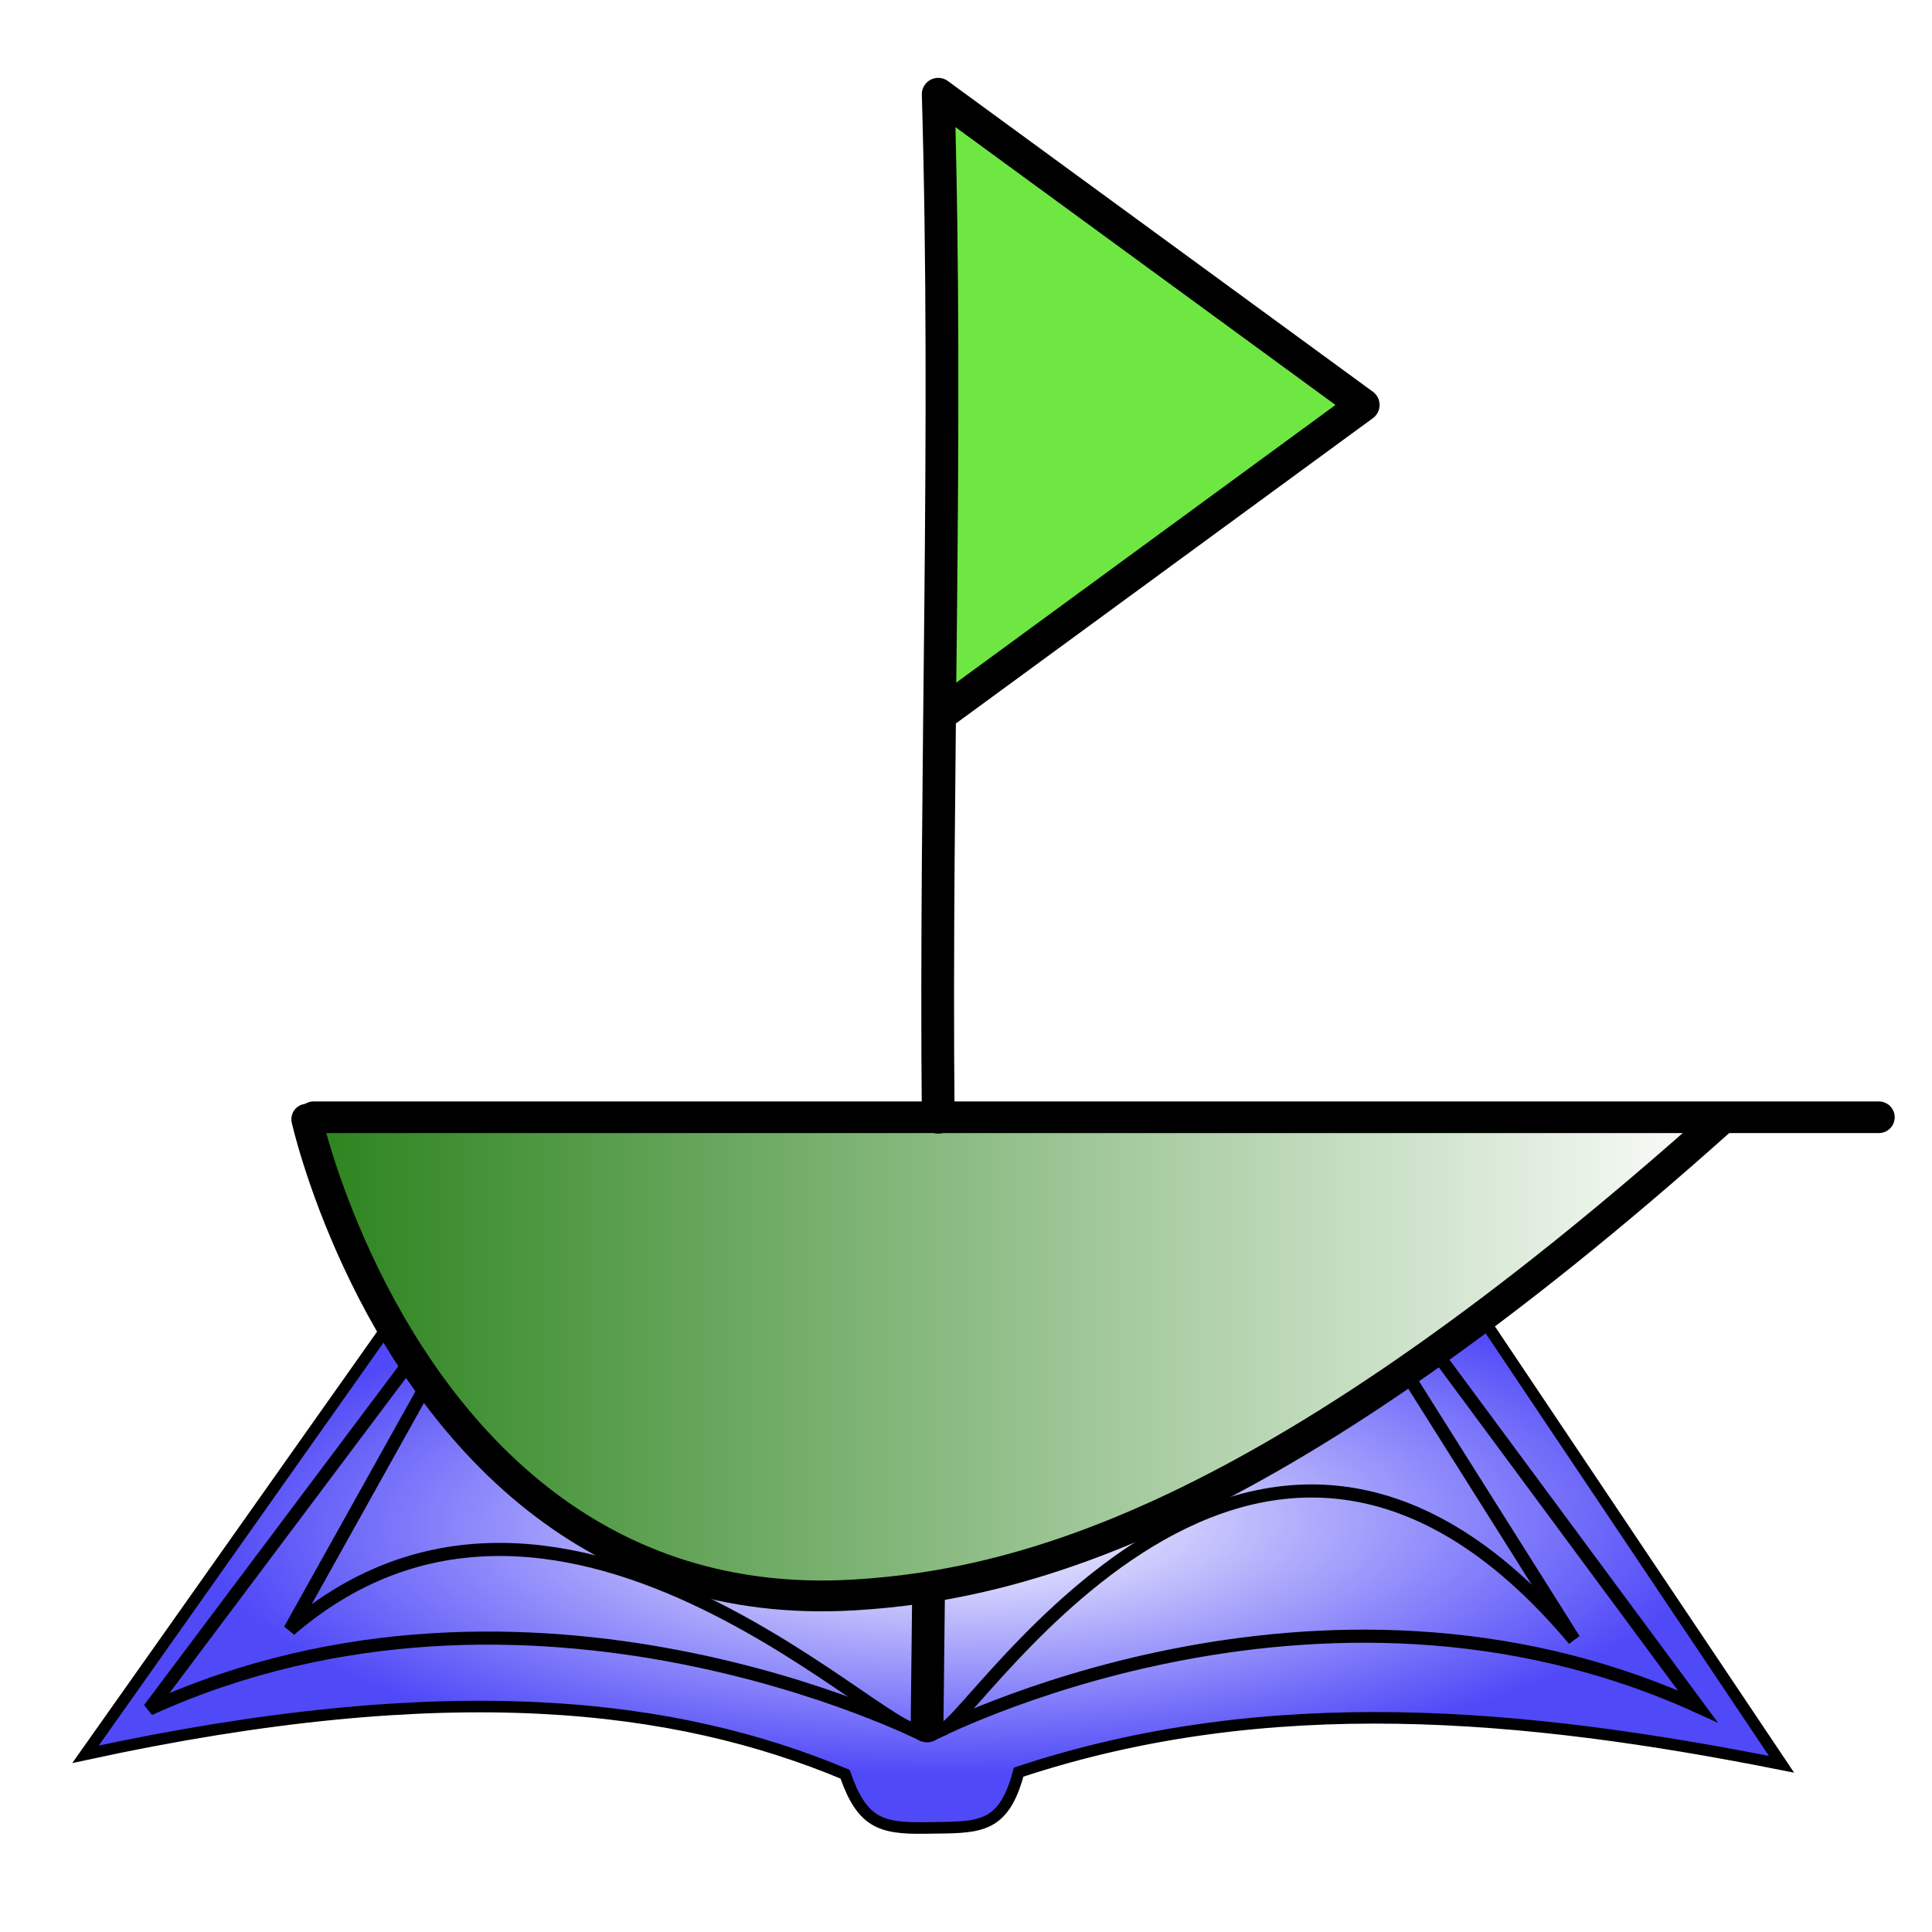
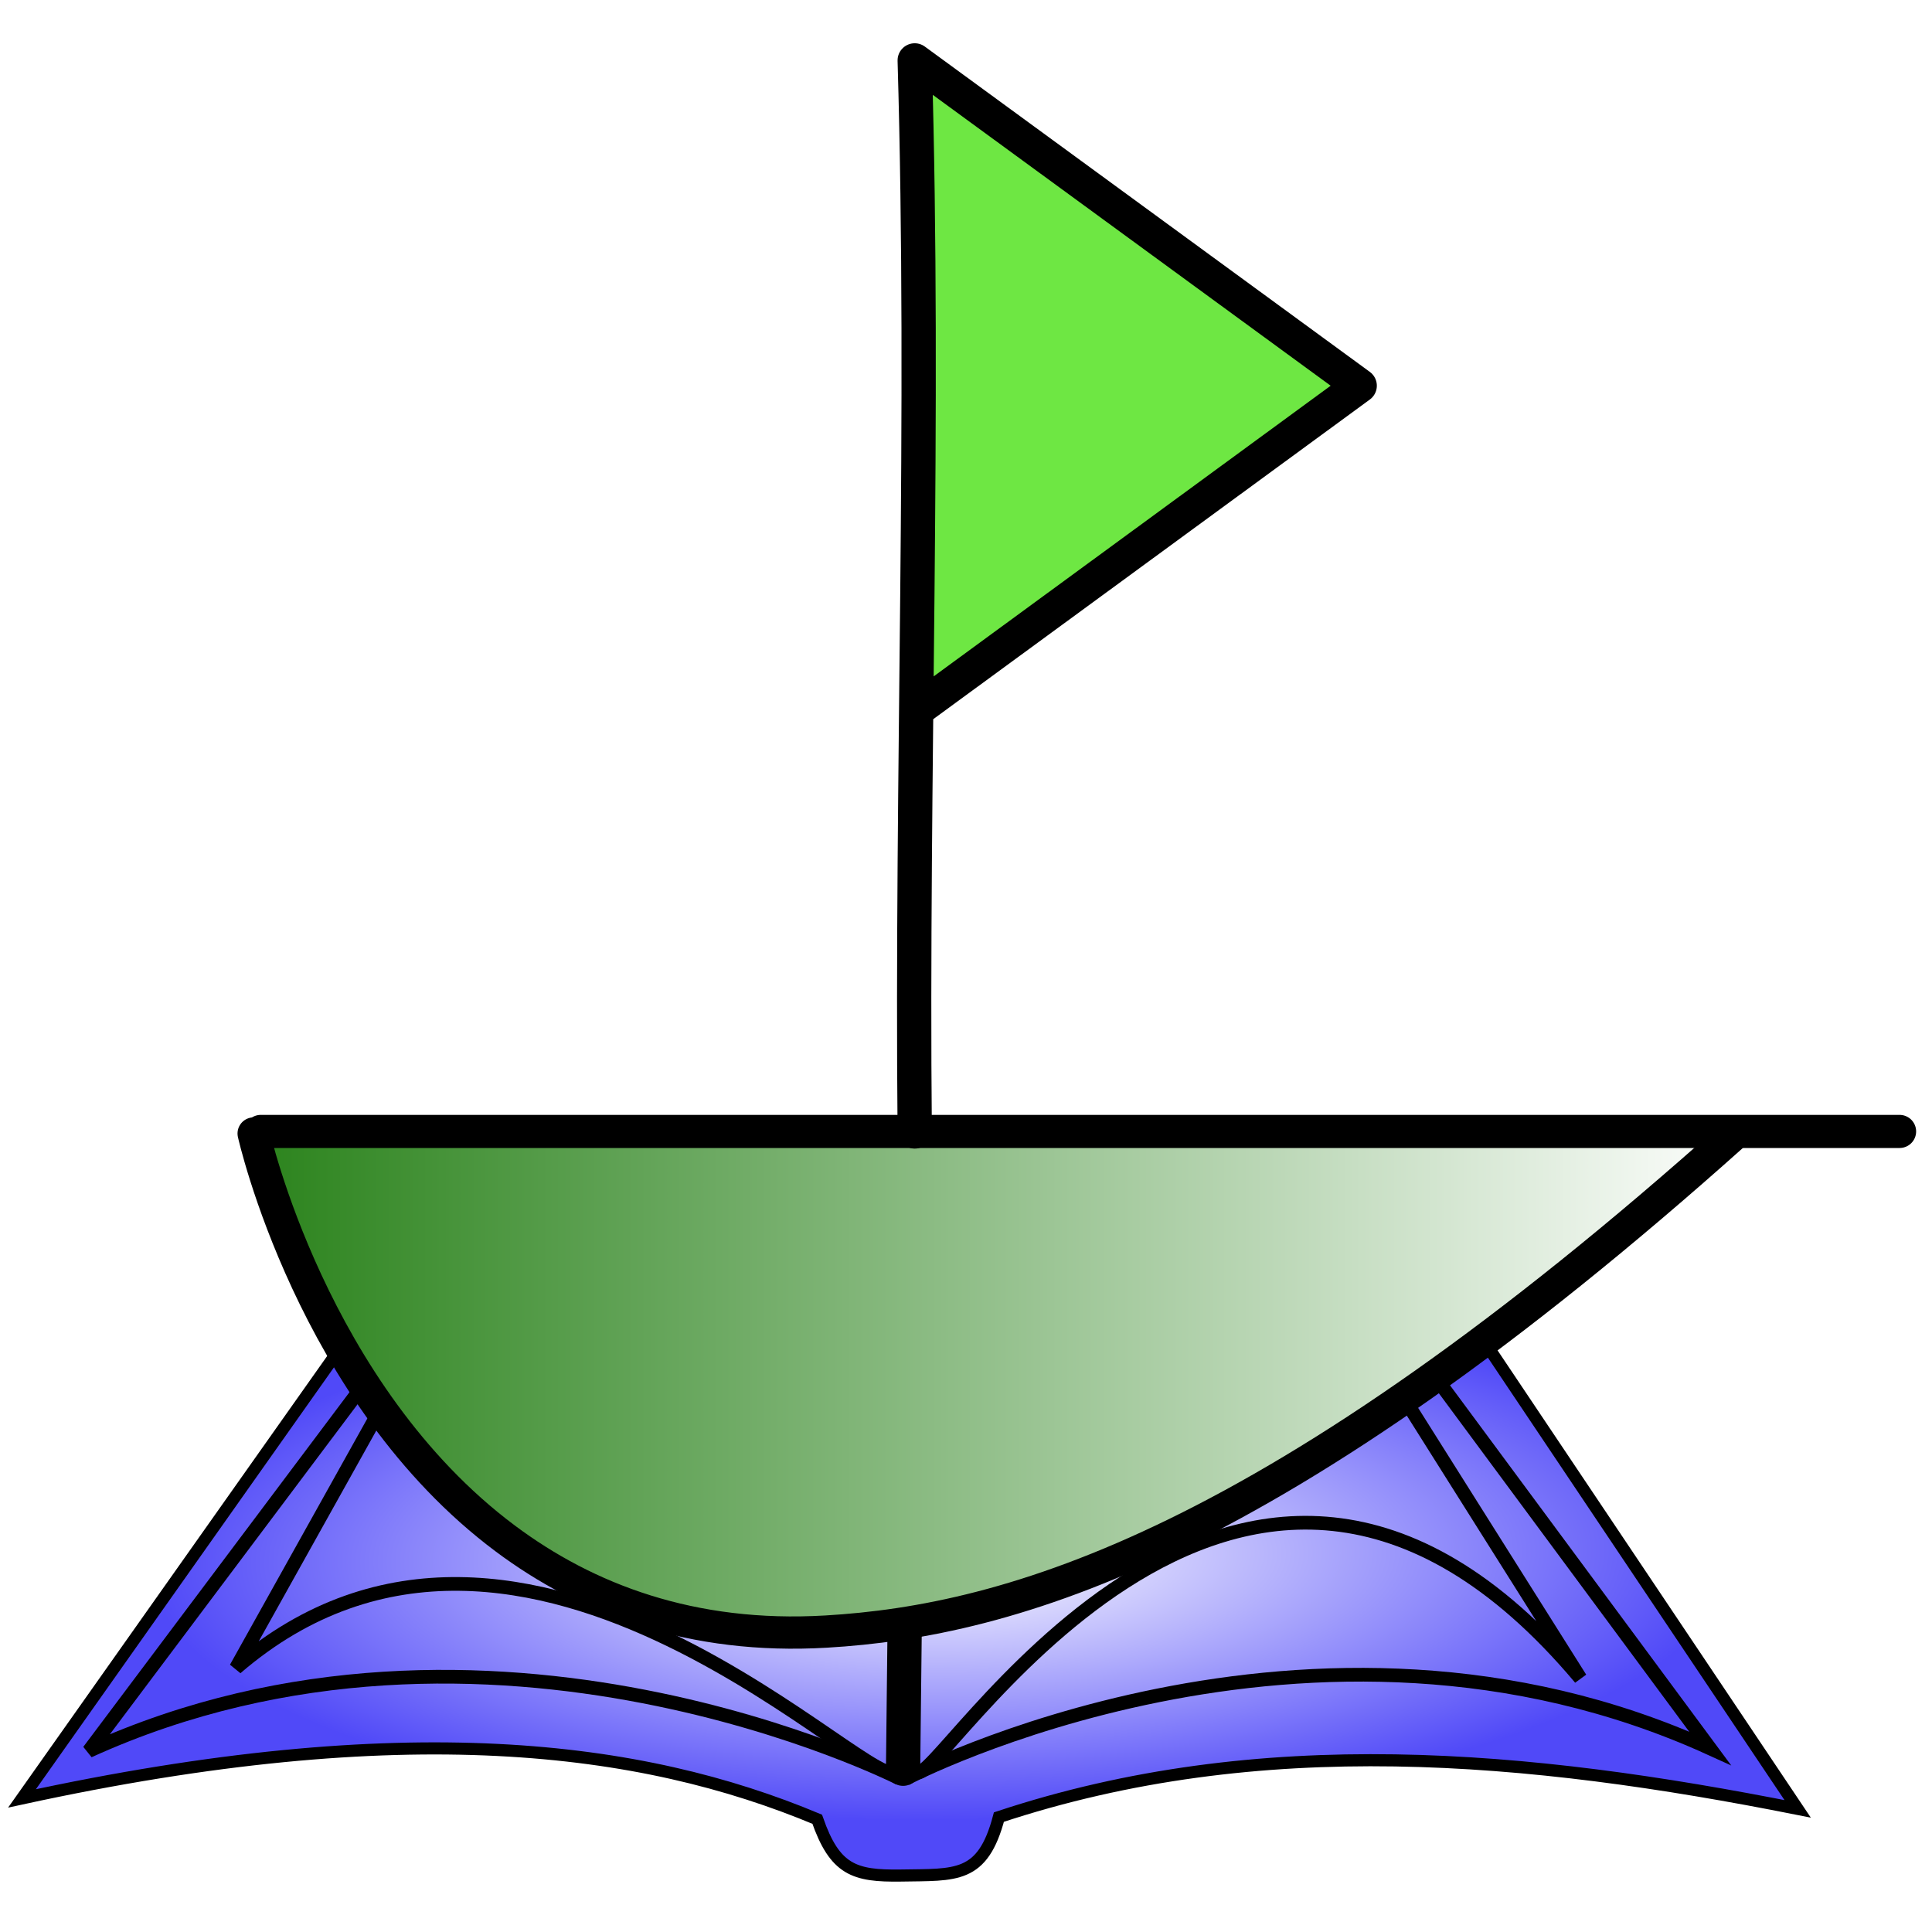
- <svg xmlns="http://www.w3.org/2000/svg" xmlns:xlink="http://www.w3.org/1999/xlink" width="223" height="223" viewBox="0 0 59.002 59.002" version="1.1" id="svg1">
+ <svg xmlns="http://www.w3.org/2000/svg" xmlns:xlink="http://www.w3.org/1999/xlink" width="213" height="213" viewBox="0 0 56.356 56.356" version="1.1" id="svg1">
  <defs id="defs1">
    <linearGradient id="linearGradient10">
      <stop style="stop-color:#ffffff;stop-opacity:1;" offset="0" id="stop11" />
      <stop style="stop-color:#5049f8;stop-opacity:1;" offset="1" id="stop10" />
    </linearGradient>
    <pattern xlink:href="#pattern43" preserveAspectRatio="xMidYMid" id="pattern57" patternTransform="matrix(0.1782682,-0.02607369,0.1414222,0.9669166,62358.359,-2726.397)" />
    <linearGradient id="linearGradient43">
      <stop style="stop-color:#29821a;stop-opacity:1;" offset="0" id="stop43" />
      <stop style="stop-color:#ffffff;stop-opacity:1;" offset="1" id="stop44" />
    </linearGradient>
    <pattern xlink:href="#Wavy" id="pattern43" patternTransform="rotate(-45,24.3438,-44.10061)" x="0" y="0" preserveAspectRatio="xMidYMid" />
    <pattern patternUnits="userSpaceOnUse" width="30.066" height="5.181" id="Wavy">
      <path style="stroke:none;" d="M 7.597,0.061 C 5.079,-0.187 2.656,0.302 -0.01,1.788 L -0.01,3.061 C 2.773,1.431 5.173,1.052 7.472,1.280 C 9.770,1.508 11.969,2.361 14.253,3.218 C 18.820,4.931 23.804,6.676 30.066,3.061 L 30.062,1.788 C 23.622,5.497 19.246,3.770 14.691,2.061 C 12.413,1.207 10.115,0.311 7.597,0.061 z " id="path786" />
    </pattern>
    <pattern xlink:href="#Cubes" preserveAspectRatio="none" id="pattern18" patternTransform="scale(0.4)" />
    <pattern patternUnits="userSpaceOnUse" width="142" height="123" patternTransform="scale(0.4)" id="Cubes" preserveAspectRatio="none" style="fill:#000000" x="0" y="0">
      <path id="path14" style="fill-opacity:0.6;stroke-width:2;stroke-miterlimit:10" d="M 0.002,0.002 V 0.004 L 35.51,20.504 71.01,0.008 106.51,20.504 142,0.014 V 0.002 Z" />
      <path id="path16" style="fill-opacity:0.3;stroke-width:2;stroke-miterlimit:10" d="m 35.504,61.5 0.004,0.002 v 41 L 0,123.002 V 81.998 Z M 142.012,0 l 0.004,0.002 v 41 l -35.508,20.5 V 20.498 Z m -71,0 0.004,0.002 v 41 L 35.508,61.502 V 20.498 Z m 35.492,61.5 0.004,0.002 v 41 L 71,123.002 V 81.998 Z" />
      <path id="path18" style="fill-opacity:1;stroke-width:2;stroke-miterlimit:10" d="m 106.496,61.5 -0.004,0.002 v 41 L 142,123.002 V 81.998 Z M 71.004,0 71,0.002 v 41 l 35.508,20.5 V 20.498 Z m -71,0 L 0,0.002 v 41 L 35.508,61.502 V 20.498 Z m 35.492,61.5 -0.004,0.002 v 41 L 71,123.002 V 81.998 Z" />
      <path id="path20" style="fill-opacity:0.6;stroke-width:2;stroke-miterlimit:10" d="m 70.998,41.002 -35.5,20.496 L 0,41.004 v 40.998 l 0.002,0.002 35.5,-20.496 35.5,20.496 L 106.502,61.508 142,82.002 V 41.004 l -0.002,-0.002 -35.5,20.496 z" />
      <path id="path26" style="fill-opacity:0.6;stroke-width:2;stroke-miterlimit:10" d="M 35.506,102.502 0.002,123 v 0.002 H 142 v -0.008 l -35.494,-20.492 -35.5,20.496 z" />
    </pattern>
    <linearGradient xlink:href="#linearGradient43" id="linearGradient44" x1="100.029" y1="126.028" x2="144.177" y2="126.028" gradientUnits="userSpaceOnUse" />
-     <radialGradient xlink:href="#linearGradient10" id="radialGradient12" cx="33.255" cy="52.737" fx="33.255" fy="52.737" r="28.317" gradientTransform="matrix(-0.8185898,0.00834216,-0.00276607,-0.2714256,56.84921,60.55795)" gradientUnits="userSpaceOnUse" />
+     <radialGradient xlink:href="#linearGradient10" id="radialGradient12" cx="33.255" cy="52.737" fx="33.255" fy="52.737" r="28.317" gradientTransform="matrix(-0.8185898,0.00834216,-0.00276607,-0.2714256,54.87939,59.44132)" gradientUnits="userSpaceOnUse" />
  </defs>
  <g id="layer1">
-     <path style="display:inline;fill:url(#radialGradient12);fill-opacity:1;fill-rule:nonzero;stroke:#000000;stroke-width:0.353;stroke-dasharray:none;stroke-opacity:1" d="m 2.612,53.575 c 11.174,-2.426 18.049,-1.546 23.196,0.608 0.515,1.478 1.077,1.663 2.444,1.642 1.6,-0.028 2.381,0.094 2.856,-1.705 7.622,-2.527 15.436,-1.802 23.299,-0.24 L 44.756,39.484 12.902,39.012 Z" id="path9" />
-     <g id="g18" style="display:inline;fill:url(#pattern43);fill-opacity:1;fill-rule:nonzero" transform="translate(-91.13119,-84.58157)">
+     <path style="display:inline;fill:url(#radialGradient12);fill-opacity:1;fill-rule:nonzero;stroke:#000000;stroke-width:0.353;stroke-dasharray:none;stroke-opacity:1" d="M 0.642,52.459 C 11.816,50.032 18.691,50.913 23.838,53.067 c 0.515,1.478 1.077,1.663 2.444,1.642 1.6,-0.028 2.381,0.094 2.856,-1.705 7.622,-2.527 15.436,-1.802 23.299,-0.24 L 42.786,38.368 10.932,37.895 Z" id="path9" />
+     <g id="g18" style="display:inline;fill:url(#pattern43);fill-opacity:1;fill-rule:nonzero" transform="translate(-93.10101,-85.69821)">
      <path style="display:inline;fill:url(#linearGradient44);fill-rule:nonzero;stroke:#000000;stroke-width:0.941;stroke-linecap:round;stroke-linejoin:round;stroke-dasharray:none;stroke-opacity:1" d="m 100.5,118.762 c 0,0 1.694,7.596 7.34,11.814 2.369,1.77 5.434,2.946 9.361,2.715 5.358,-0.315 13.025,-2.469 26.506,-14.529" id="path6" />
      <path style="display:inline;fill:url(#pattern57);fill-opacity:1;fill-rule:nonzero;stroke:#000000;stroke-width:0.966;stroke-linecap:round;stroke-linejoin:round;stroke-dasharray:none;stroke-opacity:1" d="m 100.708,118.702 h 47.803 z" id="path5" />
    </g>
-     <path style="display:inline;fill:#6ee743;fill-opacity:1;stroke:#000000;stroke-width:1;stroke-linecap:round;stroke-linejoin:round;stroke-dasharray:none;stroke-opacity:1" d="m 28.652,34.12 c -0.098,-10.414 0.303,-20.828 0,-31.242 l 12.98,9.489 -12.769,9.349" id="path7" />
-     <g id="g4" style="display:inline" transform="translate(-0.3638771,1.546478)">
+     <path style="display:inline;fill:#6ee743;fill-opacity:1;stroke:#000000;stroke-width:1;stroke-linecap:round;stroke-linejoin:round;stroke-dasharray:none;stroke-opacity:1" d="m 26.682,33.004 c -0.098,-10.414 0.303,-20.828 0,-31.242 l 12.98,9.489 -12.769,9.349" id="path7" />
+     <g id="g4" style="display:inline" transform="translate(-2.333698,0.4298452)">
      <path style="fill:none;stroke:#000000;stroke-width:0.4" d="M 12.965,39.931 4.923,50.646 c 11.648,-5.302 23.639,0.797 23.639,0.797" id="path1" />
      <path style="fill:none;stroke:#000000;stroke-width:0.4" d="M 44.355,39.943 52.215,50.568 C 40.567,45.266 28.758,51.456 28.758,51.456" id="path1-7" />
    </g>
-     <path style="display:inline;fill:none;stroke:#000000;stroke-width:1;stroke-linecap:round;stroke-dasharray:none" d="m 28.312,52.71 0.046,-4.127" id="path3" />
-     <path style="fill:none;stroke:#000000;stroke-width:0.4" d="M 28.147,52.771 C 27.67,53.834 17.299,42.493 8.853,49.773 l 4.209,-7.544" id="path4" />
-     <path style="fill:none;stroke:#000000;stroke-width:0.4" d="m 28.725,52.775 c 0.359,0.872 9.302,-14.652 19.345,-2.703 l -5.003,-7.942" id="path4-8" />
+     <path style="display:inline;fill:none;stroke:#000000;stroke-width:1;stroke-linecap:round;stroke-dasharray:none" d="m 26.343,51.593 0.046,-4.127" id="path3" />
+     <path style="fill:none;stroke:#000000;stroke-width:0.4" d="M 26.178,51.655 C 25.7,52.718 15.329,41.377 6.883,48.656 l 4.209,-7.544" id="path4" />
+     <path style="fill:none;stroke:#000000;stroke-width:0.4" d="m 26.755,51.659 c 0.359,0.872 9.302,-14.652 19.345,-2.703 l -5.003,-7.942" id="path4-8" />
  </g>
</svg>
